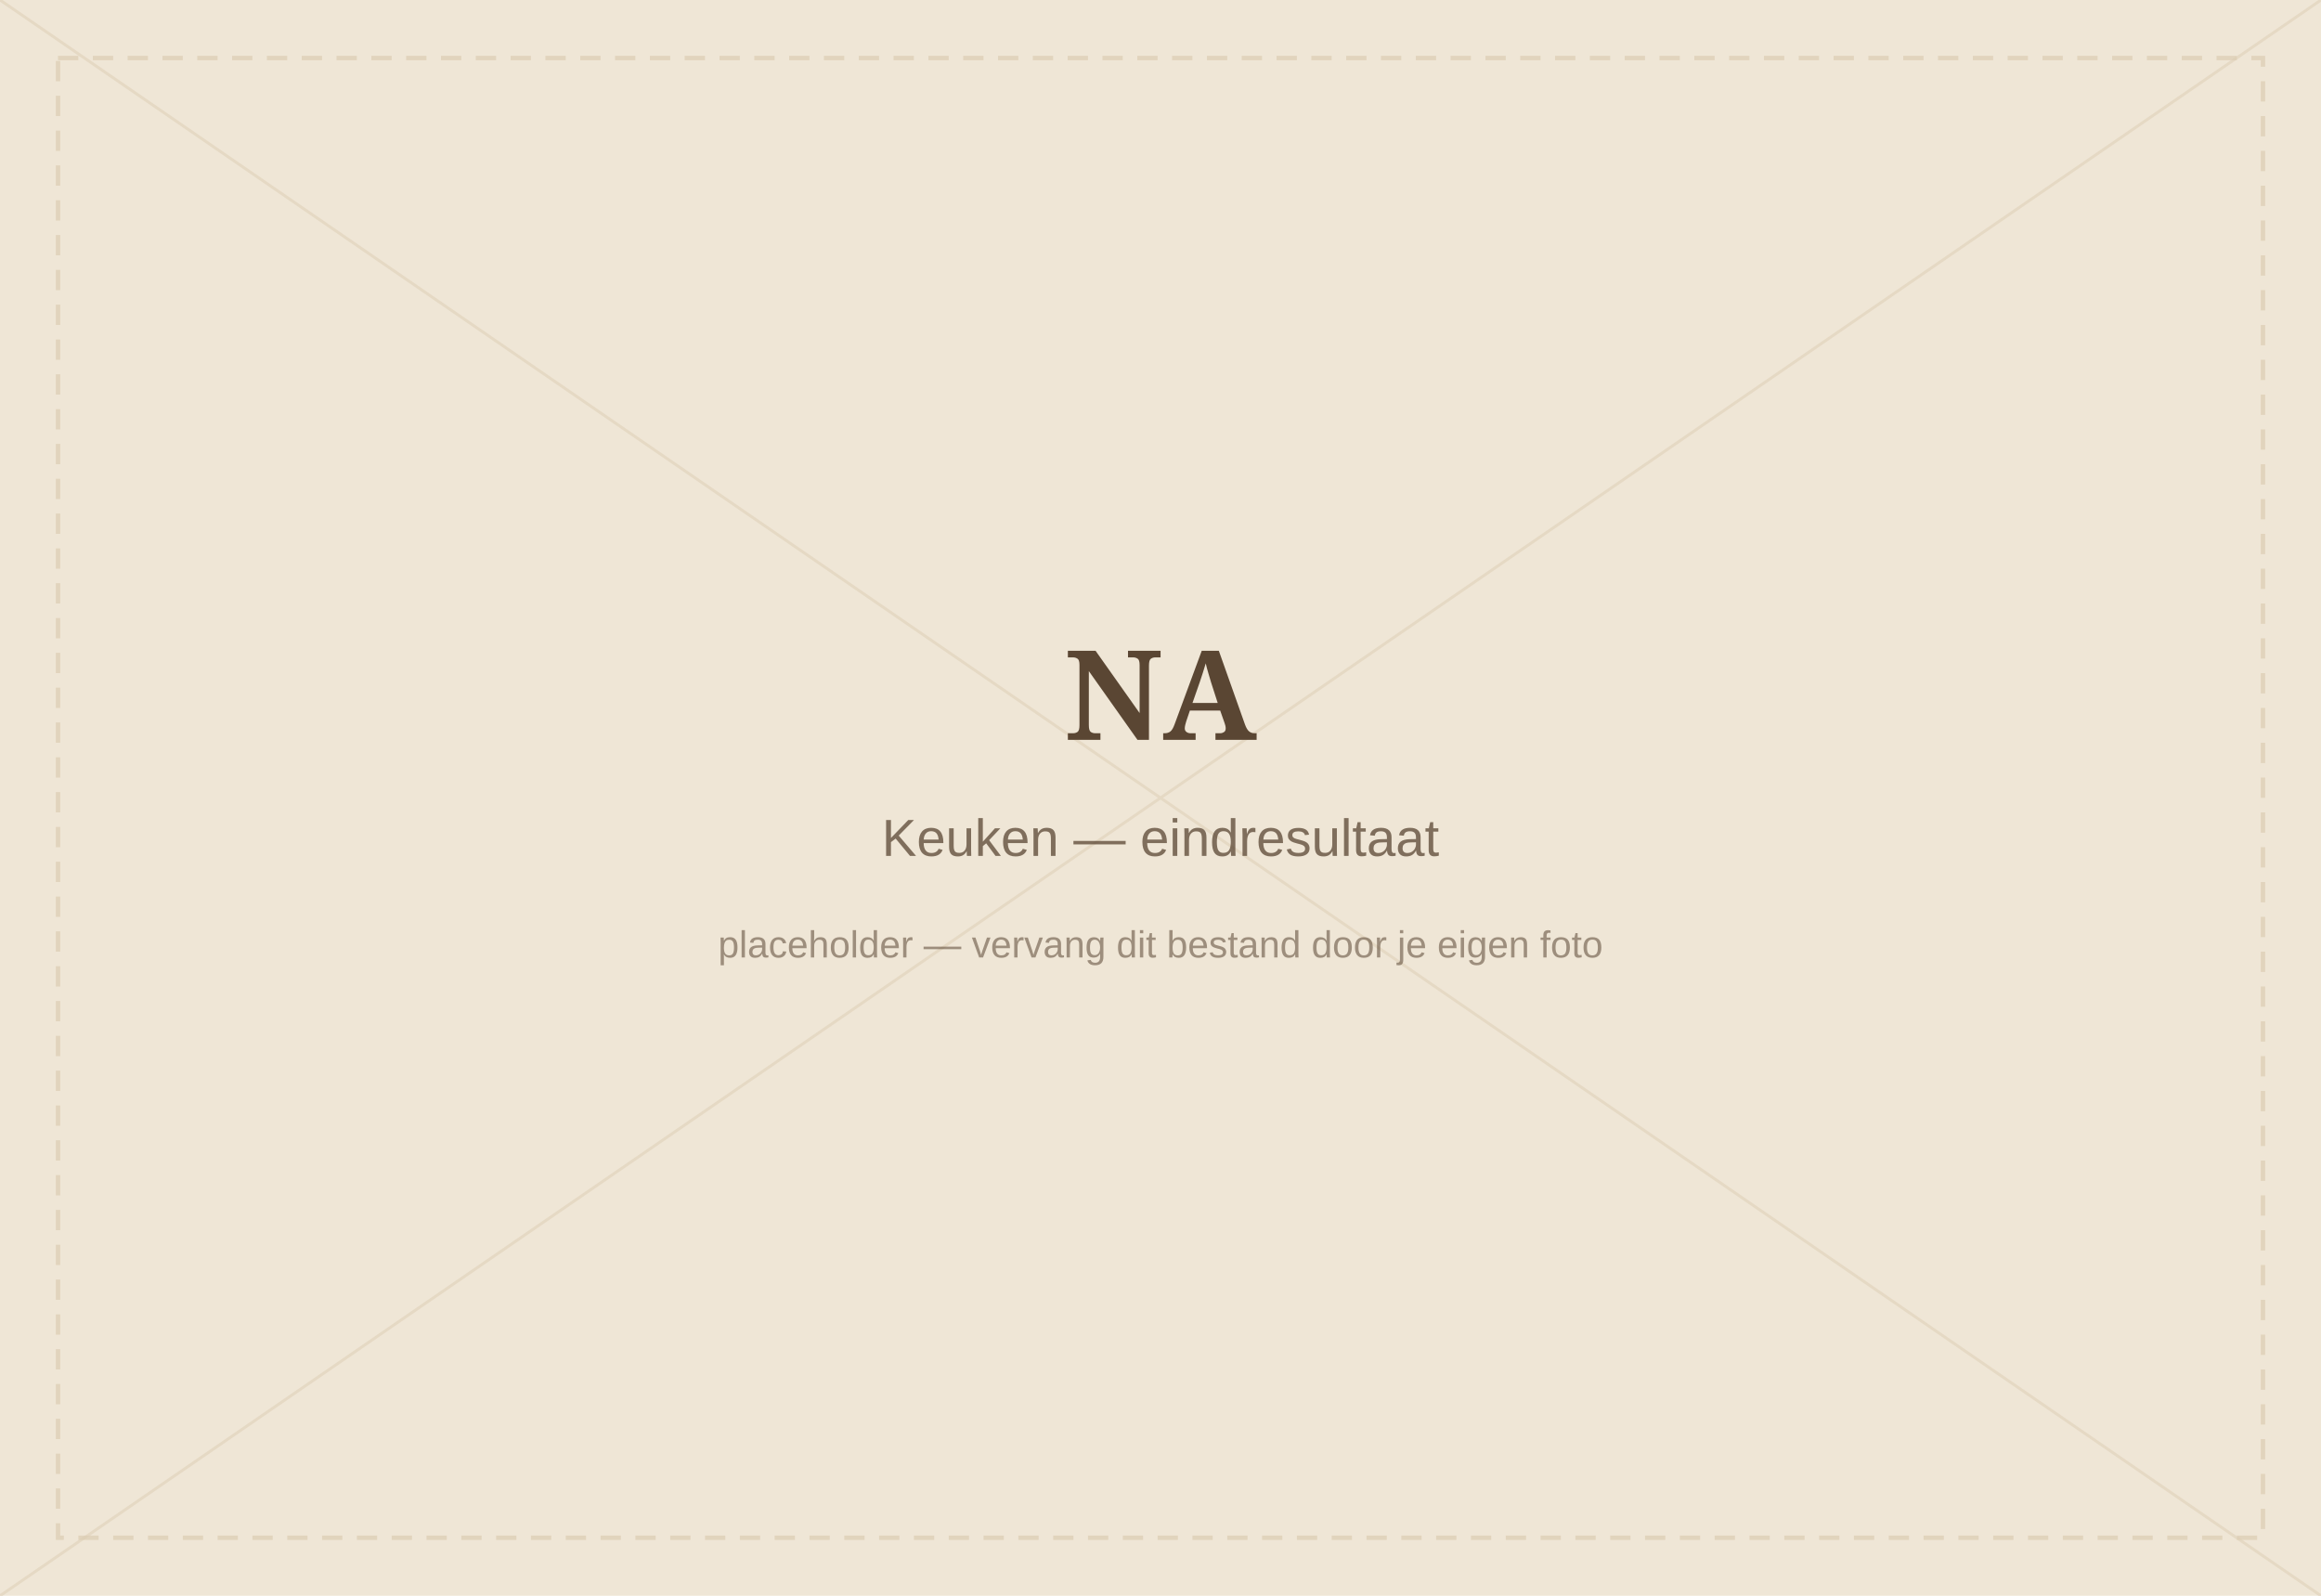
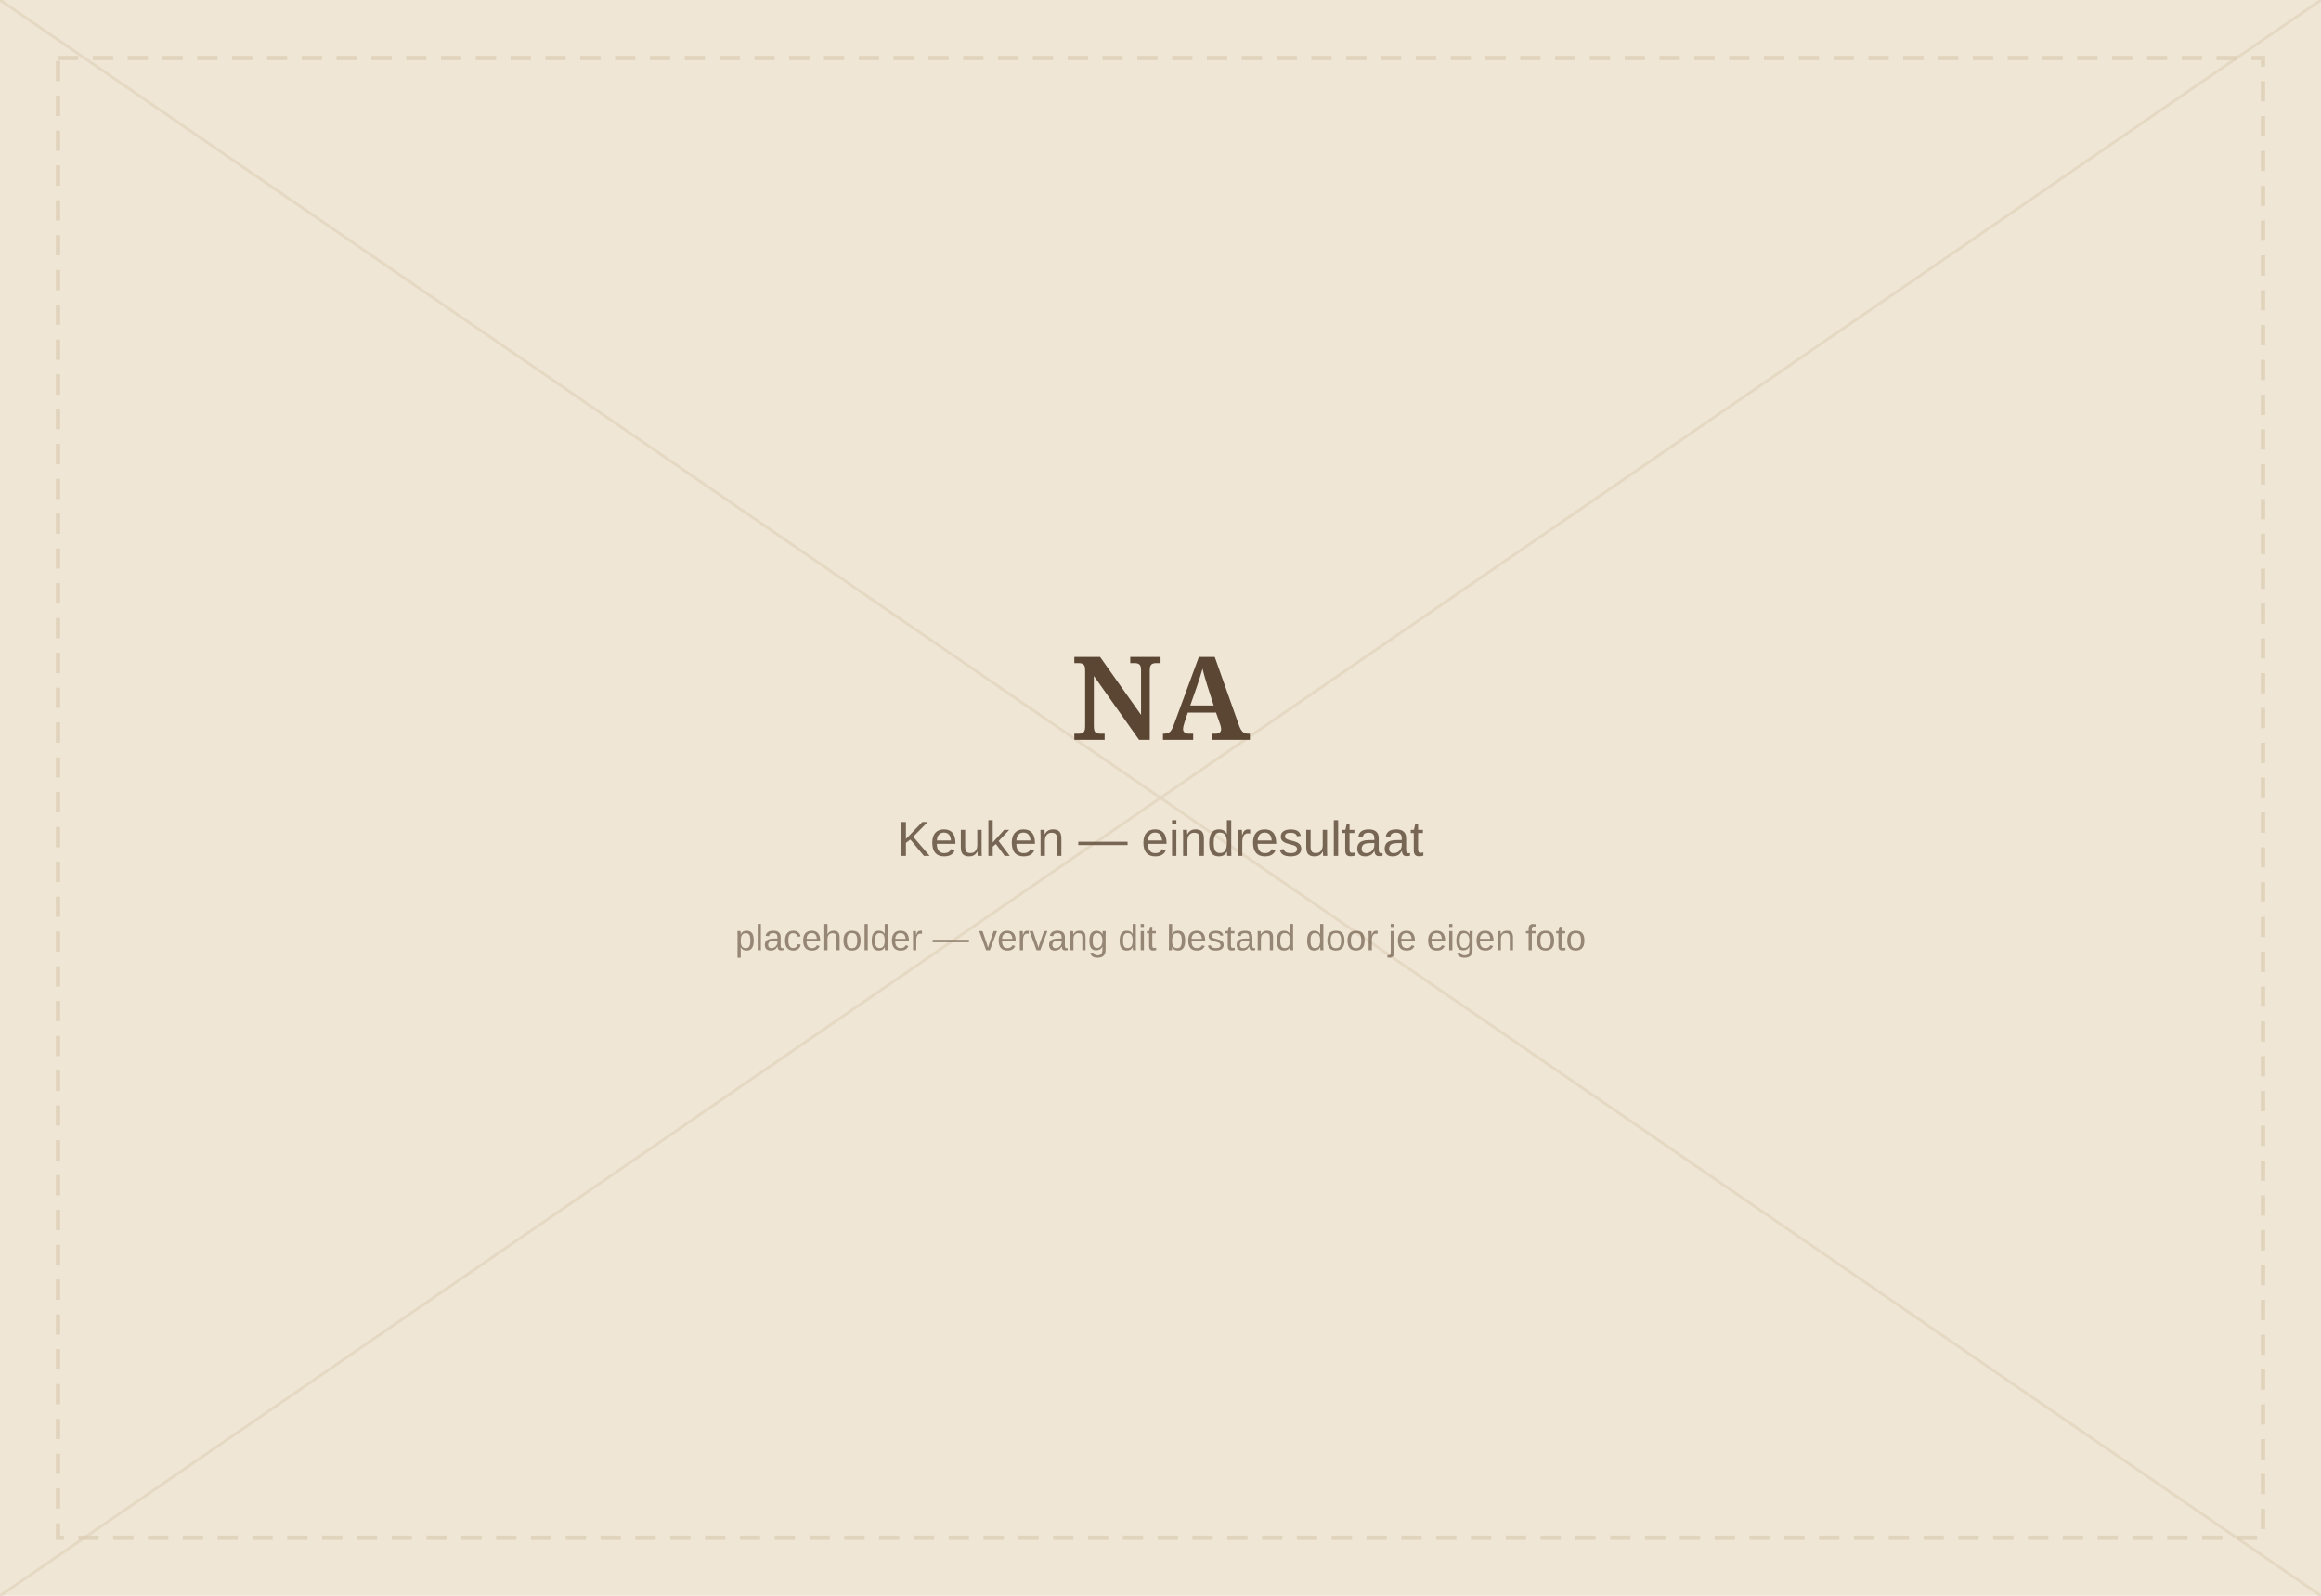
<svg xmlns="http://www.w3.org/2000/svg" width="1600" height="1100" viewBox="0 0 1600 1100">
  <rect width="1600" height="1100" fill="#efe6d6" />
  <g stroke="#dcccb2" stroke-width="2" opacity="0.5">
    <line x1="0" y1="0" x2="1600" y2="1100" />
    <line x1="1600" y1="0" x2="0" y2="1100" />
  </g>
  <rect x="40" y="40" width="1520" height="1020" fill="none" stroke="#dcccb2" stroke-width="3" stroke-dasharray="14 10" opacity="0.7" />
-   <text x="800" y="510" text-anchor="middle" font-family="Georgia, serif" font-size="86" fill="#5a4633" font-weight="bold">NA</text>
-   <text x="800" y="590" text-anchor="middle" font-family="Arial, sans-serif" font-size="36" fill="#5a4633" opacity="0.75">Keuken — eindresultaat</text>
-   <text x="800" y="660" text-anchor="middle" font-family="Arial, sans-serif" font-size="26" fill="#5a4633" opacity="0.55">placeholder — vervang dit bestand door je eigen foto</text>
+   <text x="800" y="510" text-anchor="middle" font-family="Georgia, serif" font-size="80" fill="#5a4633" font-weight="bold">NA</text>
+   <text x="800" y="590" text-anchor="middle" font-family="Arial, sans-serif" font-size="34" fill="#5a4633" opacity="0.8">Keuken — eindresultaat</text>
+   <text x="800" y="655" text-anchor="middle" font-family="Arial, sans-serif" font-size="25" fill="#5a4633" opacity="0.6">placeholder — vervang dit bestand door je eigen foto</text>
</svg>
